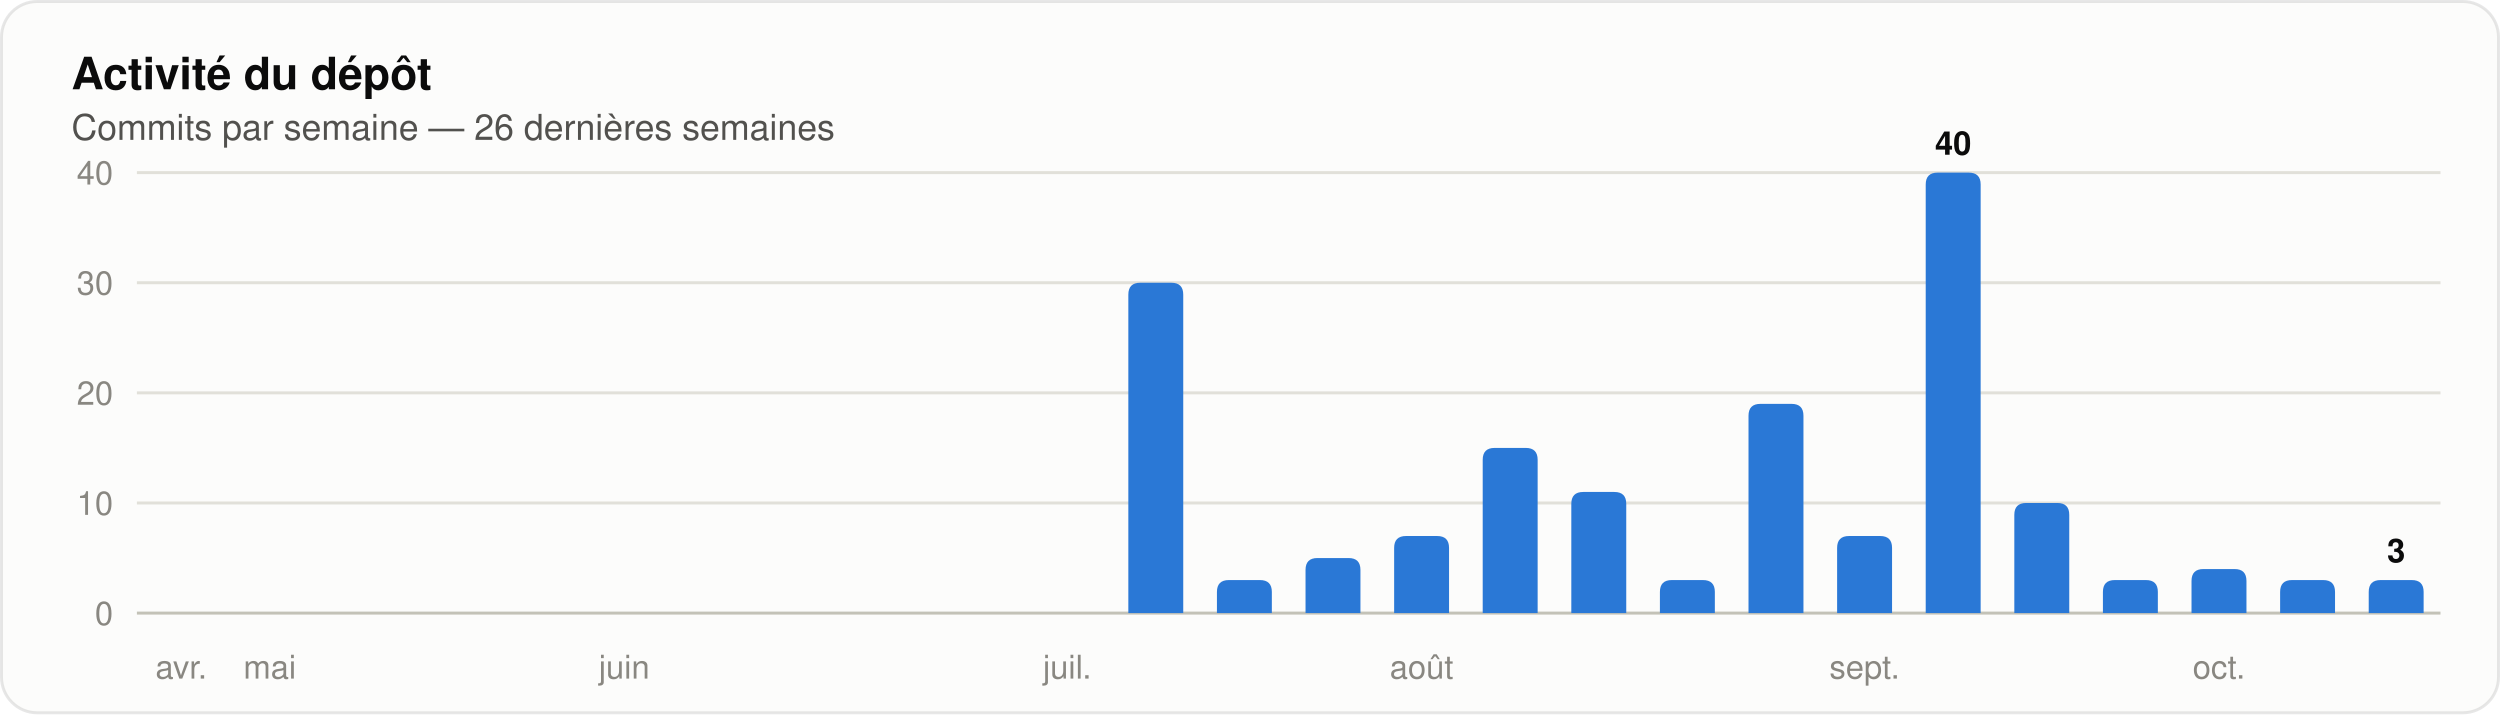
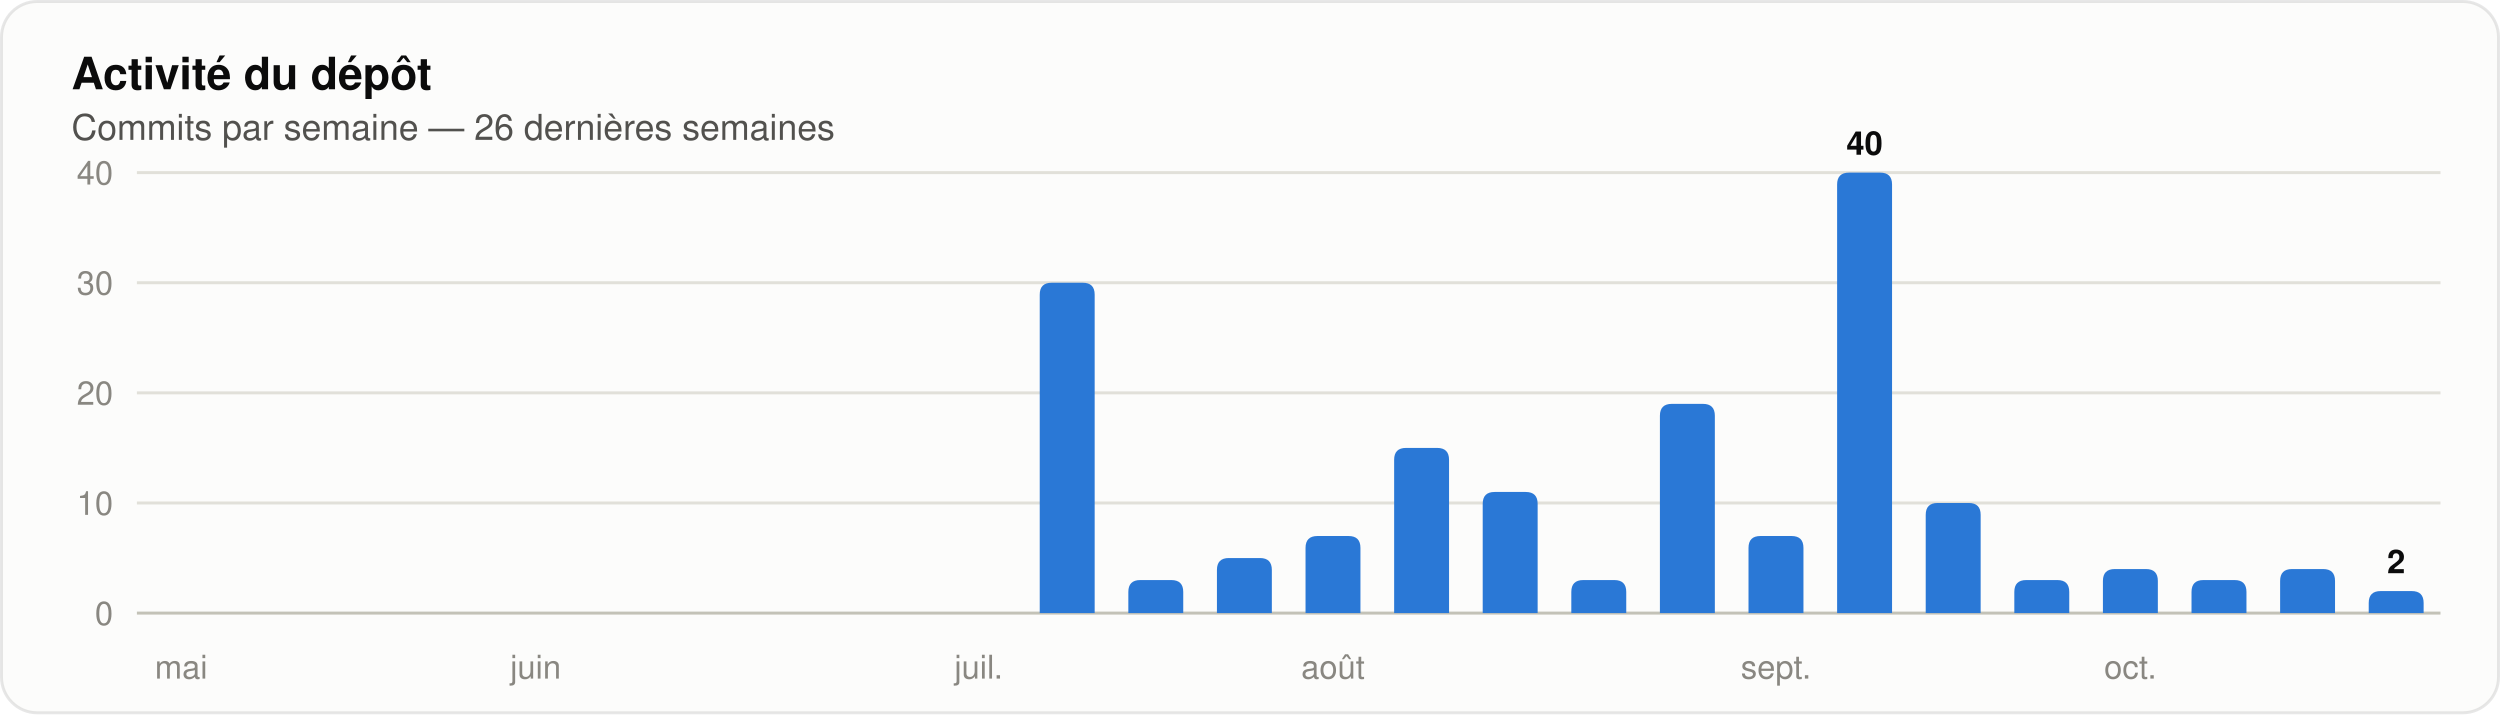
<svg xmlns="http://www.w3.org/2000/svg" width="840" height="240" viewBox="0 0 840 240" role="img" aria-label="Histogramme des commits par semaine sur les 26 dernières semaines" font-family="system-ui, 'Segoe UI', Ubuntu, Helvetica, Arial, sans-serif">
  <rect x="0.5" y="0.5" width="839" height="239" rx="12" fill="#fcfcfb" stroke="rgba(11,11,11,0.10)" />
  <text x="24" y="30" font-size="15" fill="#0b0b0b" font-weight="600">Activité du dépôt</text>
  <text x="24" y="47" font-size="12" fill="#52514e">Commits par semaine — 26 dernières semaines</text>
  <line x1="46" y1="206.0" x2="820" y2="206.0" stroke="#c3c2b7" stroke-width="1" />
  <text x="38" y="210" font-size="11" fill="#898781" text-anchor="end" font-variant-numeric="tabular-nums">0</text>
  <line x1="46" y1="169.0" x2="820" y2="169.0" stroke="#e1e0d9" stroke-width="1" />
  <text x="38" y="173" font-size="11" fill="#898781" text-anchor="end" font-variant-numeric="tabular-nums">10</text>
  <line x1="46" y1="132.0" x2="820" y2="132.0" stroke="#e1e0d9" stroke-width="1" />
  <text x="38" y="136" font-size="11" fill="#898781" text-anchor="end" font-variant-numeric="tabular-nums">20</text>
  <line x1="46" y1="95.0" x2="820" y2="95.0" stroke="#e1e0d9" stroke-width="1" />
  <text x="38" y="99" font-size="11" fill="#898781" text-anchor="end" font-variant-numeric="tabular-nums">30</text>
  <line x1="46" y1="58.0" x2="820" y2="58.0" stroke="#e1e0d9" stroke-width="1" />
  <text x="38" y="62" font-size="11" fill="#898781" text-anchor="end" font-variant-numeric="tabular-nums">40</text>
-   <text x="60.885" y="228" font-size="11" fill="#898781" text-anchor="middle">avr.</text>
-   <text x="90.654" y="228" font-size="11" fill="#898781" text-anchor="middle">mai</text>
-   <text x="209.731" y="228" font-size="11" fill="#898781" text-anchor="middle">juin</text>
-   <text x="358.577" y="228" font-size="11" fill="#898781" text-anchor="middle">juil.</text>
-   <path d="M 379.12 206.00 V 99.00 Q 379.12 95.00 383.12 95.00 H 393.57 Q 397.57 95.00 397.57 99.00 V 206.00 Z" fill="#2a78d6" />
-   <path d="M 408.89 206.00 V 198.90 Q 408.89 194.90 412.89 194.90 H 423.34 Q 427.34 194.90 427.34 198.90 V 206.00 Z" fill="#2a78d6" />
-   <path d="M 438.66 206.00 V 191.50 Q 438.66 187.50 442.66 187.50 H 453.11 Q 457.11 187.50 457.11 191.50 V 206.00 Z" fill="#2a78d6" />
-   <path d="M 468.43 206.00 V 184.10 Q 468.43 180.10 472.43 180.10 H 482.88 Q 486.88 180.10 486.88 184.10 V 206.00 Z" fill="#2a78d6" />
-   <text x="477.654" y="228" font-size="11" fill="#898781" text-anchor="middle">août</text>
-   <path d="M 498.19 206.00 V 154.50 Q 498.19 150.50 502.19 150.50 H 512.65 Q 516.65 150.50 516.65 154.50 V 206.00 Z" fill="#2a78d6" />
-   <path d="M 527.96 206.00 V 169.30 Q 527.96 165.30 531.96 165.30 H 542.42 Q 546.42 165.30 546.42 169.30 V 206.00 Z" fill="#2a78d6" />
-   <path d="M 557.73 206.00 V 198.90 Q 557.73 194.90 561.73 194.90 H 572.19 Q 576.19 194.90 576.19 198.90 V 206.00 Z" fill="#2a78d6" />
-   <path d="M 587.50 206.00 V 139.70 Q 587.50 135.70 591.50 135.70 H 601.96 Q 605.96 135.70 605.96 139.70 V 206.00 Z" fill="#2a78d6" />
-   <path d="M 617.27 206.00 V 184.10 Q 617.27 180.10 621.27 180.10 H 631.73 Q 635.73 180.10 635.73 184.10 V 206.00 Z" fill="#2a78d6" />
-   <text x="626.5" y="228" font-size="11" fill="#898781" text-anchor="middle">sept.</text>
-   <path d="M 647.04 206.00 V 62.00 Q 647.04 58.00 651.04 58.00 H 661.50 Q 665.50 58.00 665.50 62.00 V 206.00 Z" fill="#2a78d6" />
-   <text x="656.269" y="52" font-size="11" fill="#0b0b0b" font-weight="600" text-anchor="middle">40</text>
-   <path d="M 676.81 206.00 V 173.00 Q 676.81 169.00 680.81 169.00 H 691.27 Q 695.27 169.00 695.27 173.00 V 206.00 Z" fill="#2a78d6" />
-   <path d="M 706.58 206.00 V 198.90 Q 706.58 194.90 710.58 194.90 H 721.04 Q 725.04 194.90 725.04 198.90 V 206.00 Z" fill="#2a78d6" />
-   <path d="M 736.35 206.00 V 195.20 Q 736.35 191.20 740.35 191.20 H 750.81 Q 754.81 191.20 754.81 195.20 V 206.00 Z" fill="#2a78d6" />
-   <text x="745.577" y="228" font-size="11" fill="#898781" text-anchor="middle">oct.</text>
-   <path d="M 766.12 206.00 V 198.90 Q 766.12 194.90 770.12 194.90 H 780.57 Q 784.57 194.90 784.57 198.90 V 206.00 Z" fill="#2a78d6" />
-   <path d="M 795.89 206.00 V 198.90 Q 795.89 194.90 799.89 194.90 H 810.34 Q 814.34 194.90 814.34 198.90 V 206.00 Z" fill="#2a78d6" />
-   <text x="805.115" y="188.9" font-size="11" fill="#0b0b0b" font-weight="600" text-anchor="middle">3</text>
+   <text x="60.885" y="228" font-size="11" fill="#898781" text-anchor="middle">mai</text>
+   <text x="179.962" y="228" font-size="11" fill="#898781" text-anchor="middle">juin</text>
+   <text x="328.808" y="228" font-size="11" fill="#898781" text-anchor="middle">juil.</text>
+   <path d="M 349.35 206.00 V 99.00 Q 349.35 95.00 353.35 95.00 H 363.81 Q 367.81 95.00 367.81 99.00 V 206.00 Z" fill="#2a78d6" />
+   <path d="M 379.12 206.00 V 198.90 Q 379.12 194.90 383.12 194.90 H 393.57 Q 397.57 194.90 397.57 198.90 V 206.00 Z" fill="#2a78d6" />
+   <path d="M 408.89 206.00 V 191.50 Q 408.89 187.50 412.89 187.50 H 423.34 Q 427.34 187.50 427.34 191.50 V 206.00 Z" fill="#2a78d6" />
+   <path d="M 438.66 206.00 V 184.10 Q 438.66 180.10 442.66 180.10 H 453.11 Q 457.11 180.10 457.11 184.10 V 206.00 Z" fill="#2a78d6" />
+   <text x="447.885" y="228" font-size="11" fill="#898781" text-anchor="middle">août</text>
+   <path d="M 468.43 206.00 V 154.50 Q 468.43 150.50 472.43 150.50 H 482.88 Q 486.88 150.50 486.88 154.50 V 206.00 Z" fill="#2a78d6" />
+   <path d="M 498.19 206.00 V 169.30 Q 498.19 165.30 502.19 165.30 H 512.65 Q 516.65 165.30 516.65 169.30 V 206.00 Z" fill="#2a78d6" />
+   <path d="M 527.96 206.00 V 198.90 Q 527.96 194.90 531.96 194.90 H 542.42 Q 546.42 194.90 546.42 198.90 V 206.00 Z" fill="#2a78d6" />
+   <path d="M 557.73 206.00 V 139.70 Q 557.73 135.70 561.73 135.70 H 572.19 Q 576.19 135.70 576.19 139.70 V 206.00 Z" fill="#2a78d6" />
+   <path d="M 587.50 206.00 V 184.10 Q 587.50 180.10 591.50 180.10 H 601.96 Q 605.96 180.10 605.96 184.10 V 206.00 Z" fill="#2a78d6" />
+   <text x="596.731" y="228" font-size="11" fill="#898781" text-anchor="middle">sept.</text>
+   <path d="M 617.27 206.00 V 62.00 Q 617.27 58.00 621.27 58.00 H 631.73 Q 635.73 58.00 635.73 62.00 V 206.00 Z" fill="#2a78d6" />
+   <text x="626.5" y="52" font-size="11" fill="#0b0b0b" font-weight="600" text-anchor="middle">40</text>
+   <path d="M 647.04 206.00 V 173.00 Q 647.04 169.00 651.04 169.00 H 661.50 Q 665.50 169.00 665.50 173.00 V 206.00 Z" fill="#2a78d6" />
+   <path d="M 676.81 206.00 V 198.90 Q 676.81 194.90 680.81 194.90 H 691.27 Q 695.27 194.90 695.27 198.90 V 206.00 Z" fill="#2a78d6" />
+   <path d="M 706.58 206.00 V 195.20 Q 706.58 191.20 710.58 191.20 H 721.04 Q 725.04 191.20 725.04 195.20 V 206.00 Z" fill="#2a78d6" />
+   <text x="715.808" y="228" font-size="11" fill="#898781" text-anchor="middle">oct.</text>
+   <path d="M 736.35 206.00 V 198.90 Q 736.35 194.90 740.35 194.90 H 750.81 Q 754.81 194.90 754.81 198.90 V 206.00 Z" fill="#2a78d6" />
+   <path d="M 766.12 206.00 V 195.20 Q 766.12 191.20 770.12 191.20 H 780.57 Q 784.57 191.20 784.57 195.20 V 206.00 Z" fill="#2a78d6" />
+   <path d="M 795.89 206.00 V 202.60 Q 795.89 198.60 799.89 198.60 H 810.34 Q 814.34 198.60 814.34 202.60 V 206.00 Z" fill="#2a78d6" />
+   <text x="805.115" y="192.6" font-size="11" fill="#0b0b0b" font-weight="600" text-anchor="middle">2</text>
</svg>
